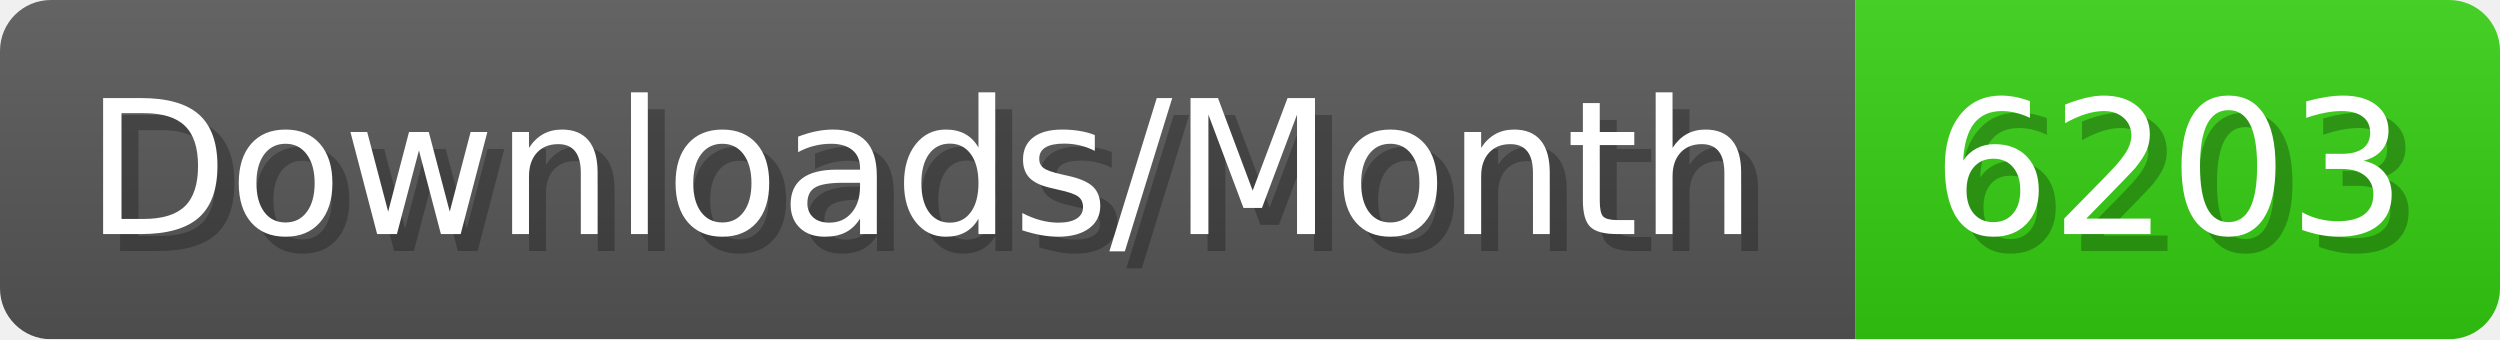
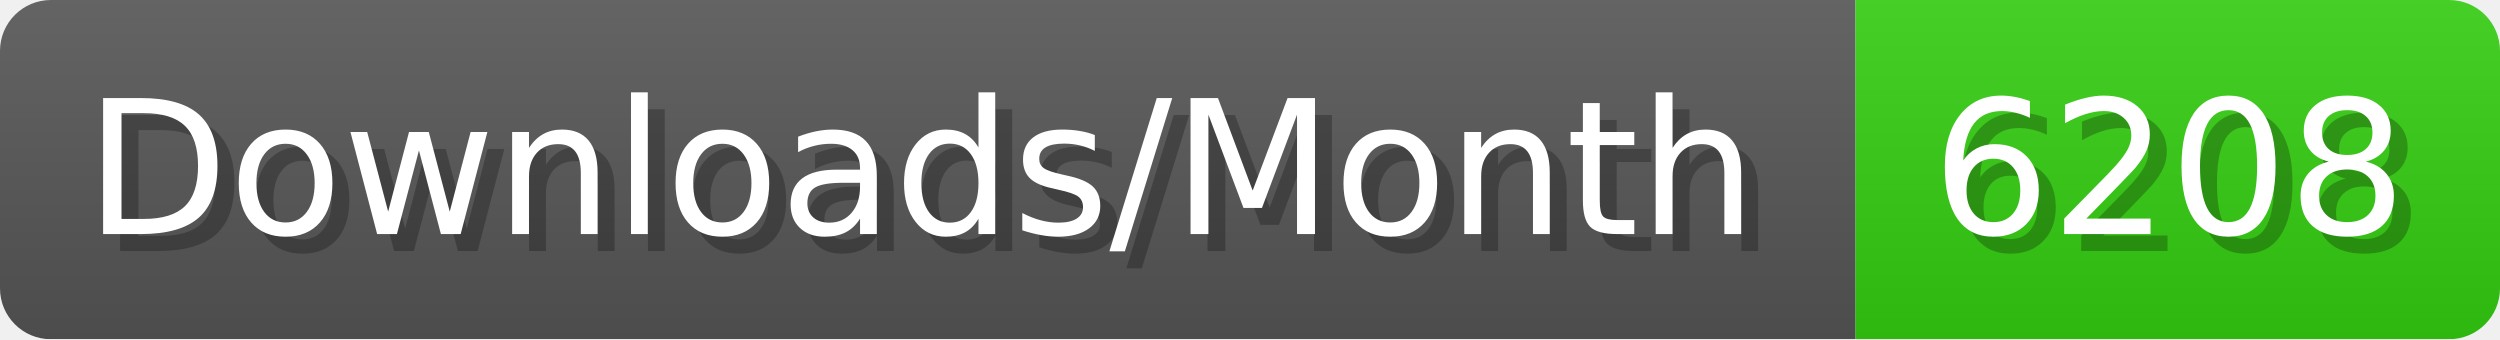
- <svg xmlns="http://www.w3.org/2000/svg" width="147.4" height="20" viewBox="0 0 1474 200" role="img" aria-label="Downloads/Month: 6203">
+ <svg xmlns="http://www.w3.org/2000/svg" width="147.4" height="20" viewBox="0 0 1474 200" role="img" aria-label="Downloads/Month: 6208">
  <linearGradient id="YlXUI" x2="0" y2="100%">
    <stop offset="0" stop-opacity=".1" stop-color="#EEE" />
    <stop offset="1" stop-opacity=".1" />
  </linearGradient>
  <mask id="JHhop">
    <rect width="1474" height="200" rx="30" fill="#FFF" />
  </mask>
  <g mask="url(#JHhop)">
    <rect width="1094" height="200" fill="#555" />
    <rect width="380" height="200" fill="#3C1" x="1094" />
    <rect width="1474" height="200" fill="url(#YlXUI)" />
  </g>
  <g aria-hidden="true" fill="#fff" text-anchor="start" font-family="Verdana,DejaVu Sans,sans-serif" font-size="110">
    <text x="60" y="148" textLength="994" fill="#000" opacity="0.25">Downloads/Month</text>
    <text x="50" y="138" textLength="994">Downloads/Month</text>
-     <text x="1149" y="148" textLength="280" fill="#000" opacity="0.25">6203</text>
-     <text x="1139" y="138" textLength="280">6203</text>
+     <text x="1149" y="148" textLength="280" fill="#000" opacity="0.25">6208</text>
+     <text x="1139" y="138" textLength="280">6208</text>
  </g>
</svg>
